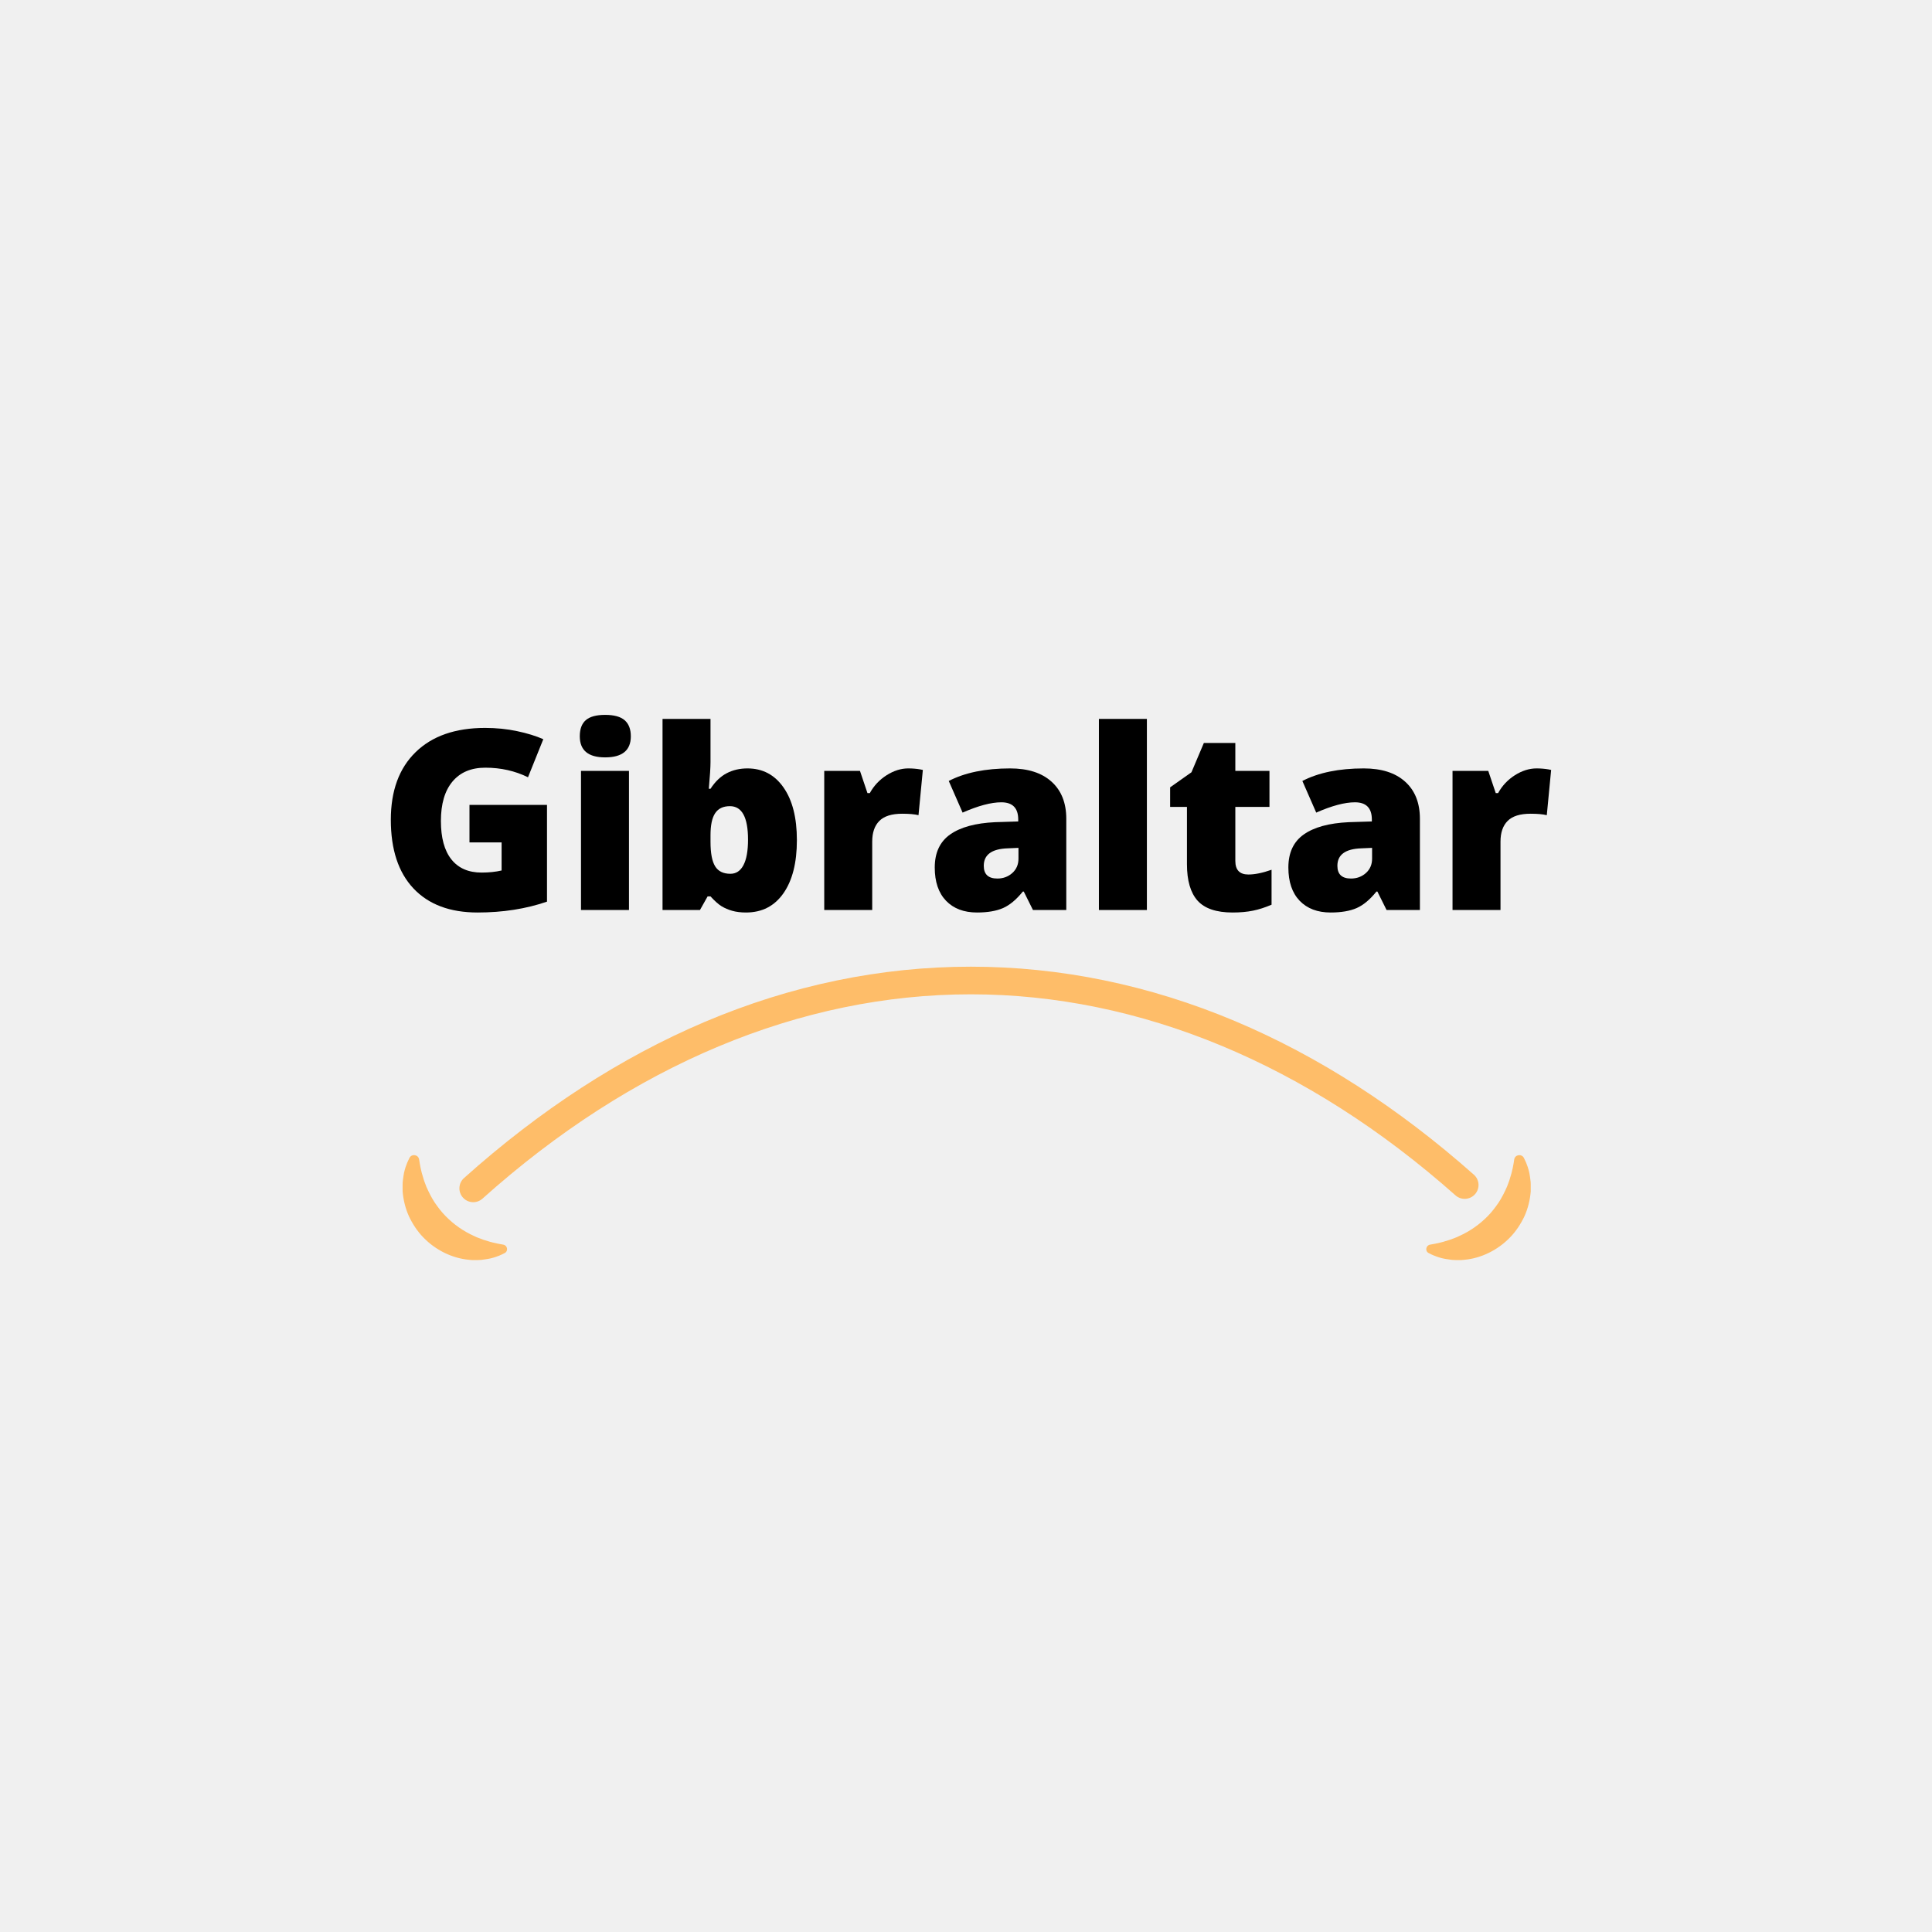
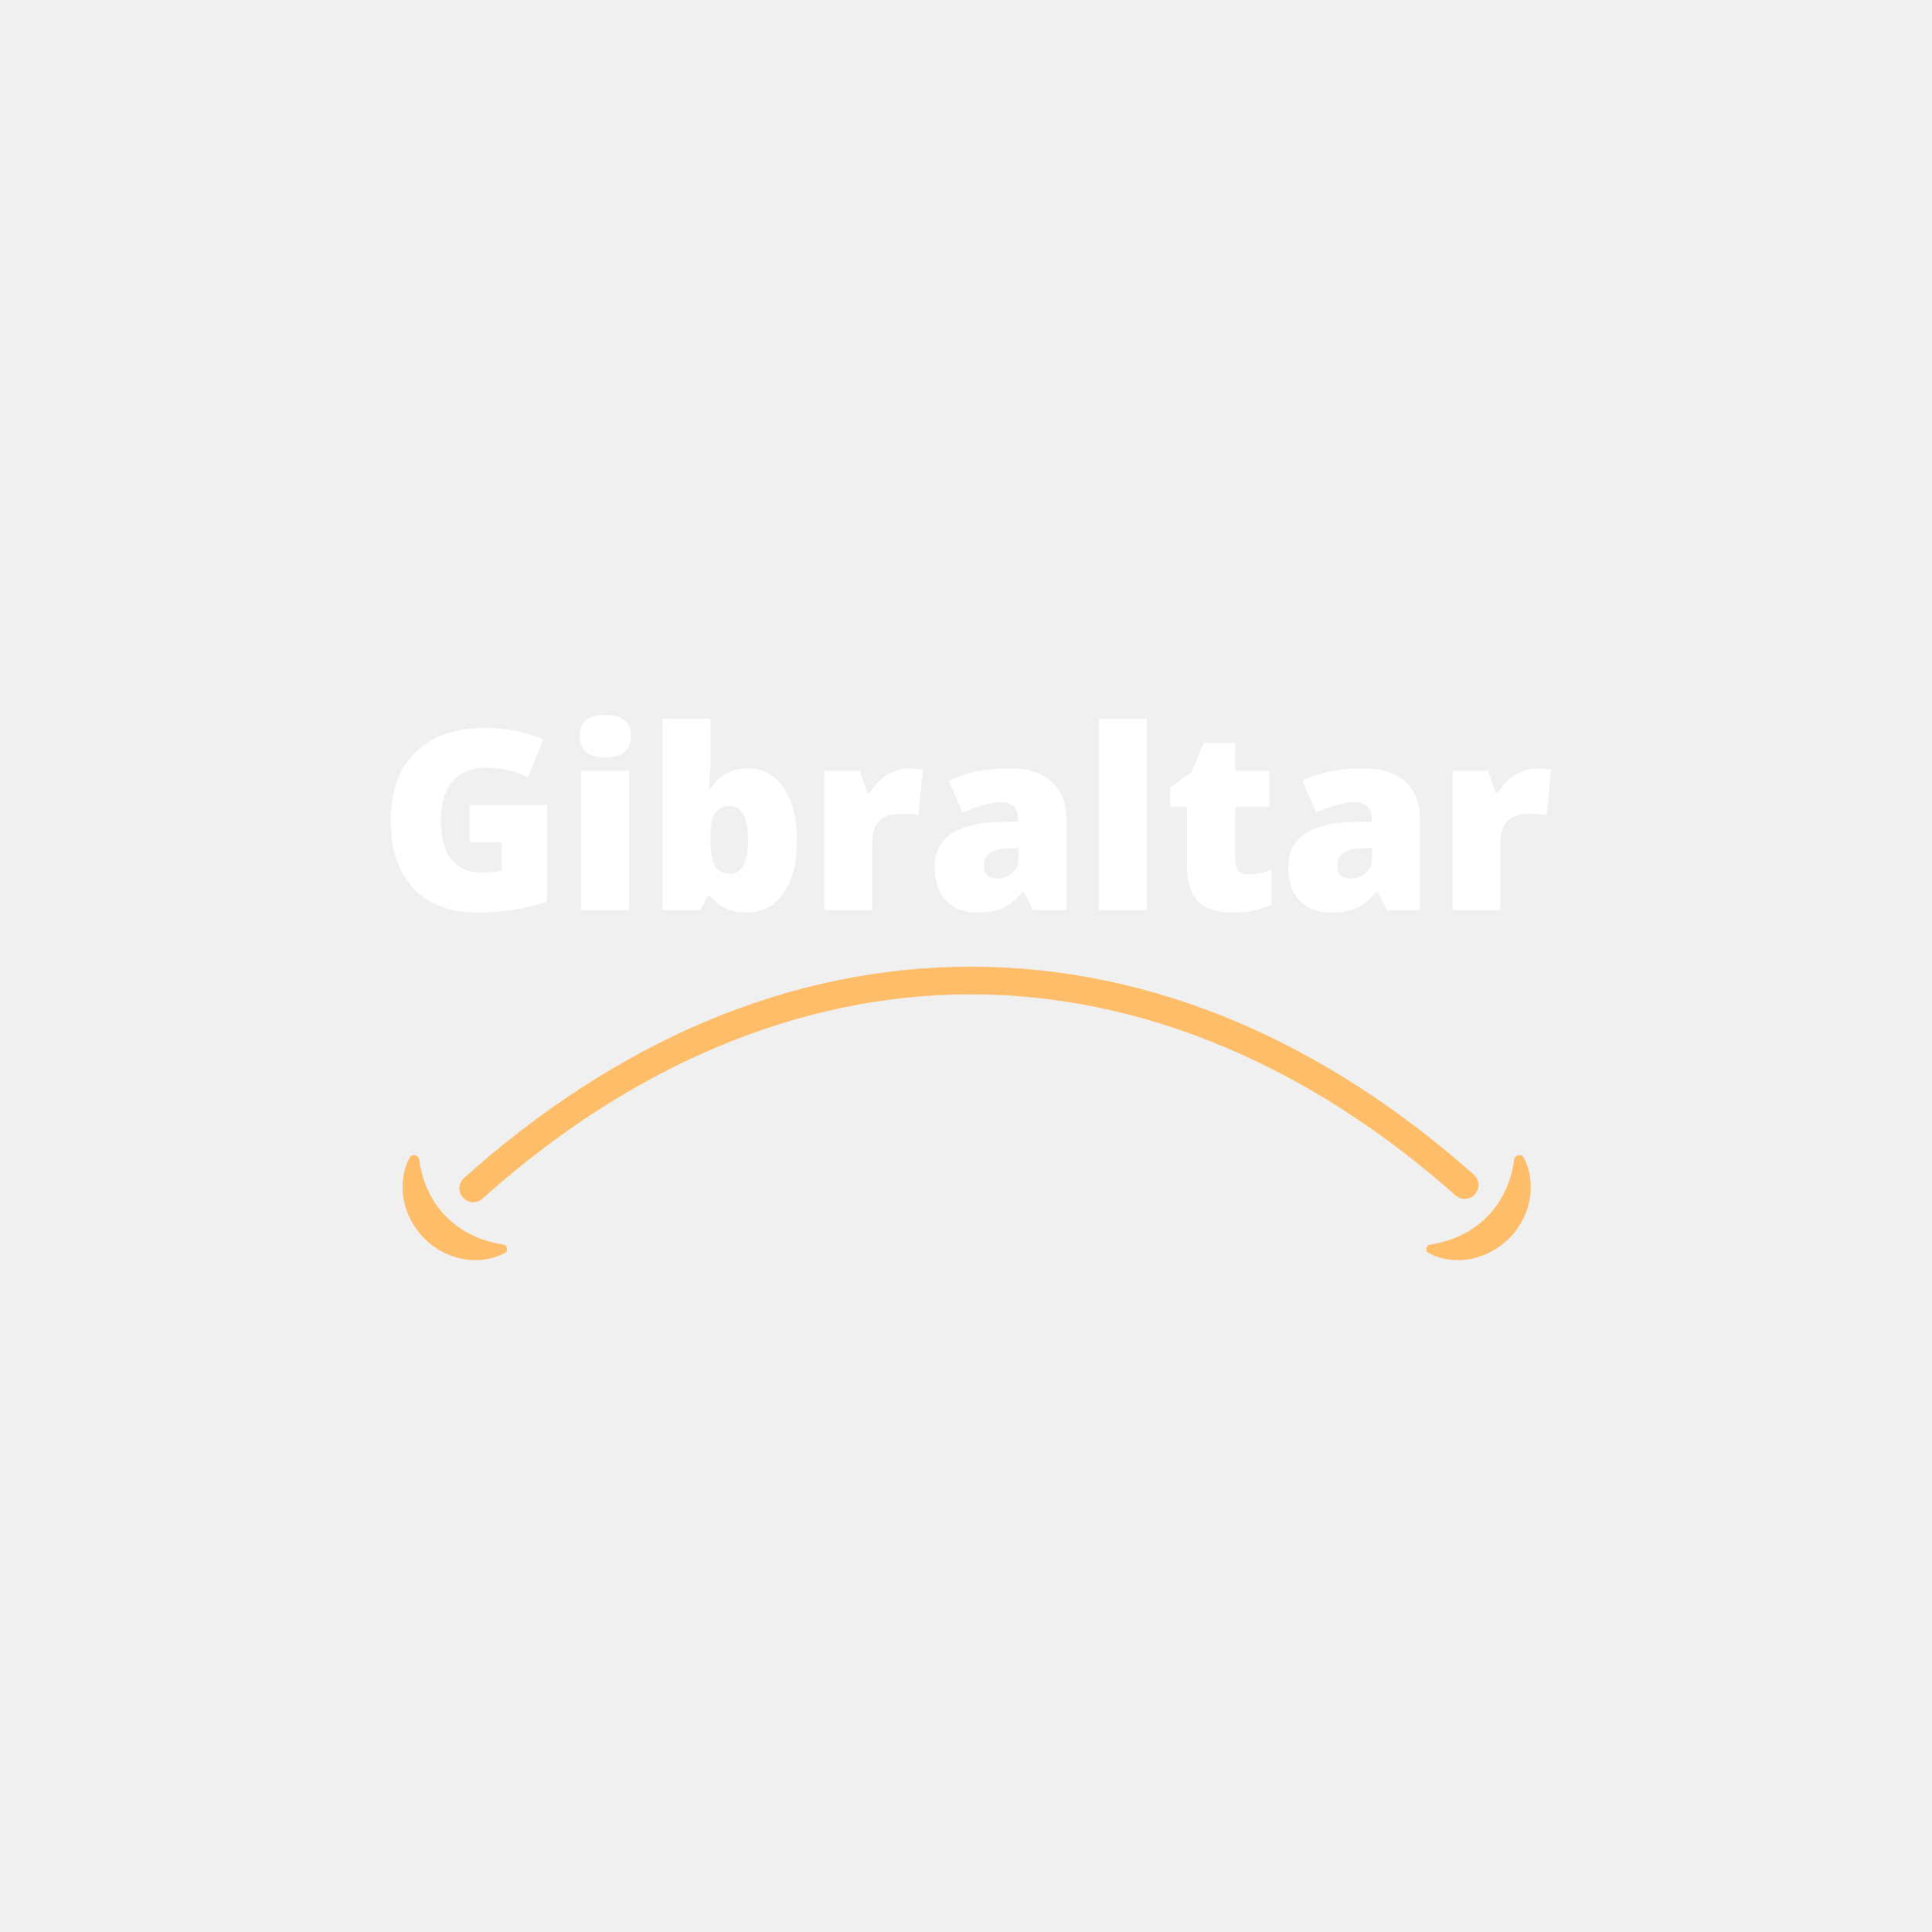
<svg xmlns="http://www.w3.org/2000/svg" width="500" zoomAndPan="magnify" viewBox="0 0 375 375" height="500" preserveAspectRatio="xMidYMid meet" version="1.0">
  <defs>
    <g />
    <clipPath id="82fabace70">
      <path d="M 78.121 187.617 L 297.121 187.617 L 297.121 244.617 L 78.121 244.617 Z M 78.121 187.617 " clip-rule="nonzero" />
    </clipPath>
  </defs>
  <g clip-path="url(#82fabace70)">
    <path fill="#febd69" d="M 293.613 226.734 C 293.543 227.059 293.477 227.371 293.391 227.684 L 293.117 228.598 C 292.969 229.203 292.699 229.77 292.512 230.332 C 292.023 231.434 291.508 232.461 290.883 233.414 C 290.234 234.352 289.562 235.25 288.773 236.047 C 287.199 237.645 285.355 238.969 283.164 239.945 L 282.754 240.137 L 282.332 240.301 C 282.043 240.402 281.758 240.523 281.461 240.629 C 280.867 240.789 280.254 241.031 279.609 241.172 C 278.969 241.336 278.305 241.461 277.613 241.578 C 277.605 241.578 277.598 241.582 277.59 241.582 C 276.77 241.711 276.551 242.809 277.281 243.207 C 277.969 243.582 278.711 243.879 279.477 244.105 C 280.234 244.34 281.023 244.434 281.828 244.543 C 282.23 244.59 282.633 244.57 283.039 244.578 L 283.652 244.578 C 283.859 244.574 284.059 244.543 284.262 244.523 C 287.543 244.219 290.734 242.621 293.07 240.207 C 294.254 239.008 295.18 237.578 295.895 236.07 C 296.586 234.543 296.977 232.906 297.113 231.273 C 297.129 230.867 297.117 230.457 297.117 230.047 C 297.113 229.844 297.121 229.648 297.102 229.445 C 297.086 229.242 297.055 229.043 297.027 228.84 C 296.965 228.441 296.93 228.047 296.844 227.656 C 296.754 227.27 296.656 226.887 296.531 226.508 C 296.328 225.902 296.082 225.309 295.789 224.75 C 295.336 223.891 294.039 224.105 293.906 225.066 C 293.828 225.645 293.73 226.195 293.613 226.734 Z M 81.355 225.066 C 81.223 224.105 79.926 223.891 79.473 224.75 C 79.18 225.309 78.934 225.902 78.73 226.508 C 78.605 226.887 78.508 227.27 78.418 227.656 C 78.332 228.047 78.297 228.441 78.234 228.84 C 78.211 229.043 78.176 229.242 78.16 229.445 C 78.145 229.648 78.148 229.844 78.145 230.047 C 78.145 230.457 78.133 230.867 78.148 231.273 C 78.289 232.906 78.68 234.543 79.371 236.07 C 80.082 237.578 81.012 239.008 82.191 240.207 C 84.527 242.621 87.723 244.219 91 244.523 C 91.203 244.543 91.402 244.574 91.609 244.578 L 92.223 244.578 C 92.629 244.57 93.031 244.59 93.434 244.543 C 94.238 244.434 95.027 244.34 95.789 244.105 C 96.551 243.879 97.293 243.582 97.98 243.207 C 98.711 242.809 98.492 241.711 97.672 241.582 C 97.664 241.582 97.656 241.578 97.652 241.578 C 96.957 241.461 96.293 241.336 95.652 241.172 C 95.012 241.031 94.398 240.789 93.801 240.629 C 93.508 240.523 93.219 240.402 92.934 240.301 L 92.508 240.137 L 92.098 239.945 C 89.906 238.969 88.062 237.645 86.492 236.047 C 85.699 235.25 85.027 234.352 84.379 233.414 C 83.754 232.461 83.238 231.434 82.75 230.332 C 82.562 229.77 82.293 229.203 82.145 228.598 L 81.871 227.684 C 81.785 227.371 81.719 227.059 81.648 226.734 C 81.531 226.195 81.438 225.645 81.355 225.066 Z M 188.438 187.633 C 205.805 187.633 223.055 191.184 239.711 198.191 C 255.828 204.977 271.43 215.008 286.078 228.008 C 287.188 228.992 287.289 230.688 286.301 231.797 C 285.316 232.902 283.621 233.004 282.512 232.02 C 253.746 206.488 221.219 192.996 188.438 192.996 C 155.375 192.996 122.598 206.711 93.648 232.656 C 92.543 233.648 90.848 233.555 89.855 232.449 C 88.867 231.348 88.957 229.652 90.062 228.66 C 104.801 215.453 120.508 205.262 136.75 198.367 C 153.535 191.242 170.926 187.633 188.438 187.633 " fill-opacity="1" fill-rule="nonzero" />
  </g>
-   <g fill="#000000" fill-opacity="1">
+   <g fill="#ffffff" fill-opacity="1">
    <g transform="translate(73.3763, 176.6321)">
      <g>
        <path d="M 17.75 -20.406 L 32.797 -20.406 L 32.797 -1.625 C 28.711 -0.219 24.223 0.484 19.328 0.484 C 13.961 0.484 9.812 -1.07 6.875 -4.188 C 3.945 -7.301 2.484 -11.742 2.484 -17.516 C 2.484 -23.141 4.086 -27.516 7.297 -30.641 C 10.504 -33.773 15 -35.344 20.781 -35.344 C 22.977 -35.344 25.047 -35.133 26.984 -34.719 C 28.93 -34.312 30.629 -33.789 32.078 -33.156 L 29.109 -25.766 C 26.586 -27.004 23.828 -27.625 20.828 -27.625 C 18.078 -27.625 15.953 -26.727 14.453 -24.938 C 12.953 -23.156 12.203 -20.602 12.203 -17.281 C 12.203 -14.02 12.879 -11.535 14.234 -9.828 C 15.598 -8.117 17.555 -7.266 20.109 -7.266 C 21.516 -7.266 22.805 -7.398 23.984 -7.672 L 23.984 -13.125 L 17.75 -13.125 Z M 17.75 -20.406 " />
      </g>
    </g>
  </g>
-   <g fill="#000000" fill-opacity="1">
+   <g fill="#ffffff" fill-opacity="1">
    <g transform="translate(109.5061, 176.6321)">
      <g>
        <path d="M 12.578 0 L 3.266 0 L 3.266 -27 L 12.578 -27 Z M 3.031 -33.719 C 3.031 -35.125 3.414 -36.164 4.188 -36.844 C 4.969 -37.531 6.223 -37.875 7.953 -37.875 C 9.691 -37.875 10.957 -37.523 11.75 -36.828 C 12.539 -36.129 12.938 -35.094 12.938 -33.719 C 12.938 -30.988 11.273 -29.625 7.953 -29.625 C 4.672 -29.625 3.031 -30.988 3.031 -33.719 Z M 3.031 -33.719 " />
      </g>
    </g>
  </g>
-   <g fill="#000000" fill-opacity="1">
+   <g fill="#ffffff" fill-opacity="1">
    <g transform="translate(125.3784, 176.6321)">
      <g>
        <path d="M 19.703 -27.484 C 22.648 -27.484 24.984 -26.25 26.703 -23.781 C 28.43 -21.32 29.297 -17.914 29.297 -13.562 C 29.297 -9.176 28.426 -5.738 26.688 -3.25 C 24.945 -0.758 22.523 0.484 19.422 0.484 C 18.422 0.484 17.531 0.375 16.75 0.156 C 15.977 -0.062 15.285 -0.359 14.672 -0.734 C 14.055 -1.117 13.344 -1.754 12.531 -2.641 L 11.969 -2.641 L 10.484 0 L 3.219 0 L 3.219 -37.094 L 12.531 -37.094 L 12.531 -28.703 C 12.531 -27.691 12.422 -25.969 12.203 -23.531 L 12.531 -23.531 C 13.438 -24.926 14.484 -25.93 15.672 -26.547 C 16.859 -27.172 18.203 -27.484 19.703 -27.484 Z M 16.297 -20.156 C 14.992 -20.156 14.039 -19.703 13.438 -18.797 C 12.832 -17.898 12.531 -16.477 12.531 -14.531 L 12.531 -13.234 C 12.531 -11.023 12.832 -9.438 13.438 -8.469 C 14.039 -7.508 15.023 -7.031 16.391 -7.031 C 17.492 -7.031 18.336 -7.586 18.922 -8.703 C 19.516 -9.828 19.812 -11.477 19.812 -13.656 C 19.812 -17.988 18.641 -20.156 16.297 -20.156 Z M 16.297 -20.156 " />
      </g>
    </g>
  </g>
-   <g fill="#000000" fill-opacity="1">
+   <g fill="#ffffff" fill-opacity="1">
    <g transform="translate(156.7656, 176.6321)">
      <g>
        <path d="M 19.516 -27.484 C 20.328 -27.484 21.098 -27.422 21.828 -27.297 L 22.359 -27.188 L 21.516 -18.406 C 20.754 -18.594 19.703 -18.688 18.359 -18.688 C 16.316 -18.688 14.832 -18.219 13.906 -17.281 C 12.988 -16.352 12.531 -15.02 12.531 -13.281 L 12.531 0 L 3.219 0 L 3.219 -27 L 10.156 -27 L 11.609 -22.688 L 12.062 -22.688 C 12.844 -24.113 13.926 -25.27 15.312 -26.156 C 16.707 -27.039 18.109 -27.484 19.516 -27.484 Z M 19.516 -27.484 " />
      </g>
    </g>
  </g>
-   <g fill="#000000" fill-opacity="1">
+   <g fill="#ffffff" fill-opacity="1">
    <g transform="translate(179.6685, 176.6321)">
      <g>
        <path d="M 20.828 0 L 19.047 -3.578 L 18.859 -3.578 C 17.598 -2.016 16.316 -0.945 15.016 -0.375 C 13.711 0.195 12.031 0.484 9.969 0.484 C 7.426 0.484 5.422 -0.273 3.953 -1.797 C 2.492 -3.328 1.766 -5.477 1.766 -8.25 C 1.766 -11.125 2.766 -13.266 4.766 -14.672 C 6.766 -16.078 9.664 -16.867 13.469 -17.047 L 17.969 -17.188 L 17.969 -17.562 C 17.969 -19.789 16.875 -20.906 14.688 -20.906 C 12.707 -20.906 10.203 -20.238 7.172 -18.906 L 4.484 -25.047 C 7.629 -26.672 11.598 -27.484 16.391 -27.484 C 19.859 -27.484 22.539 -26.625 24.438 -24.906 C 26.344 -23.188 27.297 -20.785 27.297 -17.703 L 27.297 0 Z M 13.922 -6.109 C 15.047 -6.109 16.008 -6.461 16.812 -7.172 C 17.613 -7.891 18.016 -8.82 18.016 -9.969 L 18.016 -12.062 L 15.875 -11.969 C 12.812 -11.852 11.281 -10.723 11.281 -8.578 C 11.281 -6.93 12.16 -6.109 13.922 -6.109 Z M 13.922 -6.109 " />
      </g>
    </g>
  </g>
-   <g fill="#000000" fill-opacity="1">
+   <g fill="#ffffff" fill-opacity="1">
    <g transform="translate(210.0785, 176.6321)">
      <g>
        <path d="M 12.531 0 L 3.219 0 L 3.219 -37.094 L 12.531 -37.094 Z M 12.531 0 " />
      </g>
    </g>
  </g>
-   <g fill="#000000" fill-opacity="1">
+   <g fill="#ffffff" fill-opacity="1">
    <g transform="translate(225.8555, 176.6321)">
      <g>
        <path d="M 16.453 -6.891 C 17.703 -6.891 19.203 -7.195 20.953 -7.812 L 20.953 -1.031 C 19.691 -0.488 18.492 -0.102 17.359 0.125 C 16.223 0.363 14.895 0.484 13.375 0.484 C 10.238 0.484 7.977 -0.281 6.594 -1.812 C 5.219 -3.352 4.531 -5.711 4.531 -8.891 L 4.531 -20.016 L 1.266 -20.016 L 1.266 -23.812 L 5.406 -26.734 L 7.812 -32.422 L 13.922 -32.422 L 13.922 -27 L 20.547 -27 L 20.547 -20.016 L 13.922 -20.016 L 13.922 -9.516 C 13.922 -7.766 14.766 -6.891 16.453 -6.891 Z M 16.453 -6.891 " />
      </g>
    </g>
  </g>
-   <g fill="#000000" fill-opacity="1">
+   <g fill="#ffffff" fill-opacity="1">
    <g transform="translate(248.3055, 176.6321)">
      <g>
        <path d="M 20.828 0 L 19.047 -3.578 L 18.859 -3.578 C 17.598 -2.016 16.316 -0.945 15.016 -0.375 C 13.711 0.195 12.031 0.484 9.969 0.484 C 7.426 0.484 5.422 -0.273 3.953 -1.797 C 2.492 -3.328 1.766 -5.477 1.766 -8.25 C 1.766 -11.125 2.766 -13.266 4.766 -14.672 C 6.766 -16.078 9.664 -16.867 13.469 -17.047 L 17.969 -17.188 L 17.969 -17.562 C 17.969 -19.789 16.875 -20.906 14.688 -20.906 C 12.707 -20.906 10.203 -20.238 7.172 -18.906 L 4.484 -25.047 C 7.629 -26.672 11.598 -27.484 16.391 -27.484 C 19.859 -27.484 22.539 -26.625 24.438 -24.906 C 26.344 -23.188 27.297 -20.785 27.297 -17.703 L 27.297 0 Z M 13.922 -6.109 C 15.047 -6.109 16.008 -6.461 16.812 -7.172 C 17.613 -7.891 18.016 -8.82 18.016 -9.969 L 18.016 -12.062 L 15.875 -11.969 C 12.812 -11.852 11.281 -10.723 11.281 -8.578 C 11.281 -6.93 12.16 -6.109 13.922 -6.109 Z M 13.922 -6.109 " />
      </g>
    </g>
  </g>
-   <g fill="#000000" fill-opacity="1">
+   <g fill="#ffffff" fill-opacity="1">
    <g transform="translate(278.7156, 176.6321)">
      <g>
        <path d="M 19.516 -27.484 C 20.328 -27.484 21.098 -27.422 21.828 -27.297 L 22.359 -27.188 L 21.516 -18.406 C 20.754 -18.594 19.703 -18.688 18.359 -18.688 C 16.316 -18.688 14.832 -18.219 13.906 -17.281 C 12.988 -16.352 12.531 -15.02 12.531 -13.281 L 12.531 0 L 3.219 0 L 3.219 -27 L 10.156 -27 L 11.609 -22.688 L 12.062 -22.688 C 12.844 -24.113 13.926 -25.27 15.312 -26.156 C 16.707 -27.039 18.109 -27.484 19.516 -27.484 Z M 19.516 -27.484 " />
      </g>
    </g>
  </g>
</svg>
